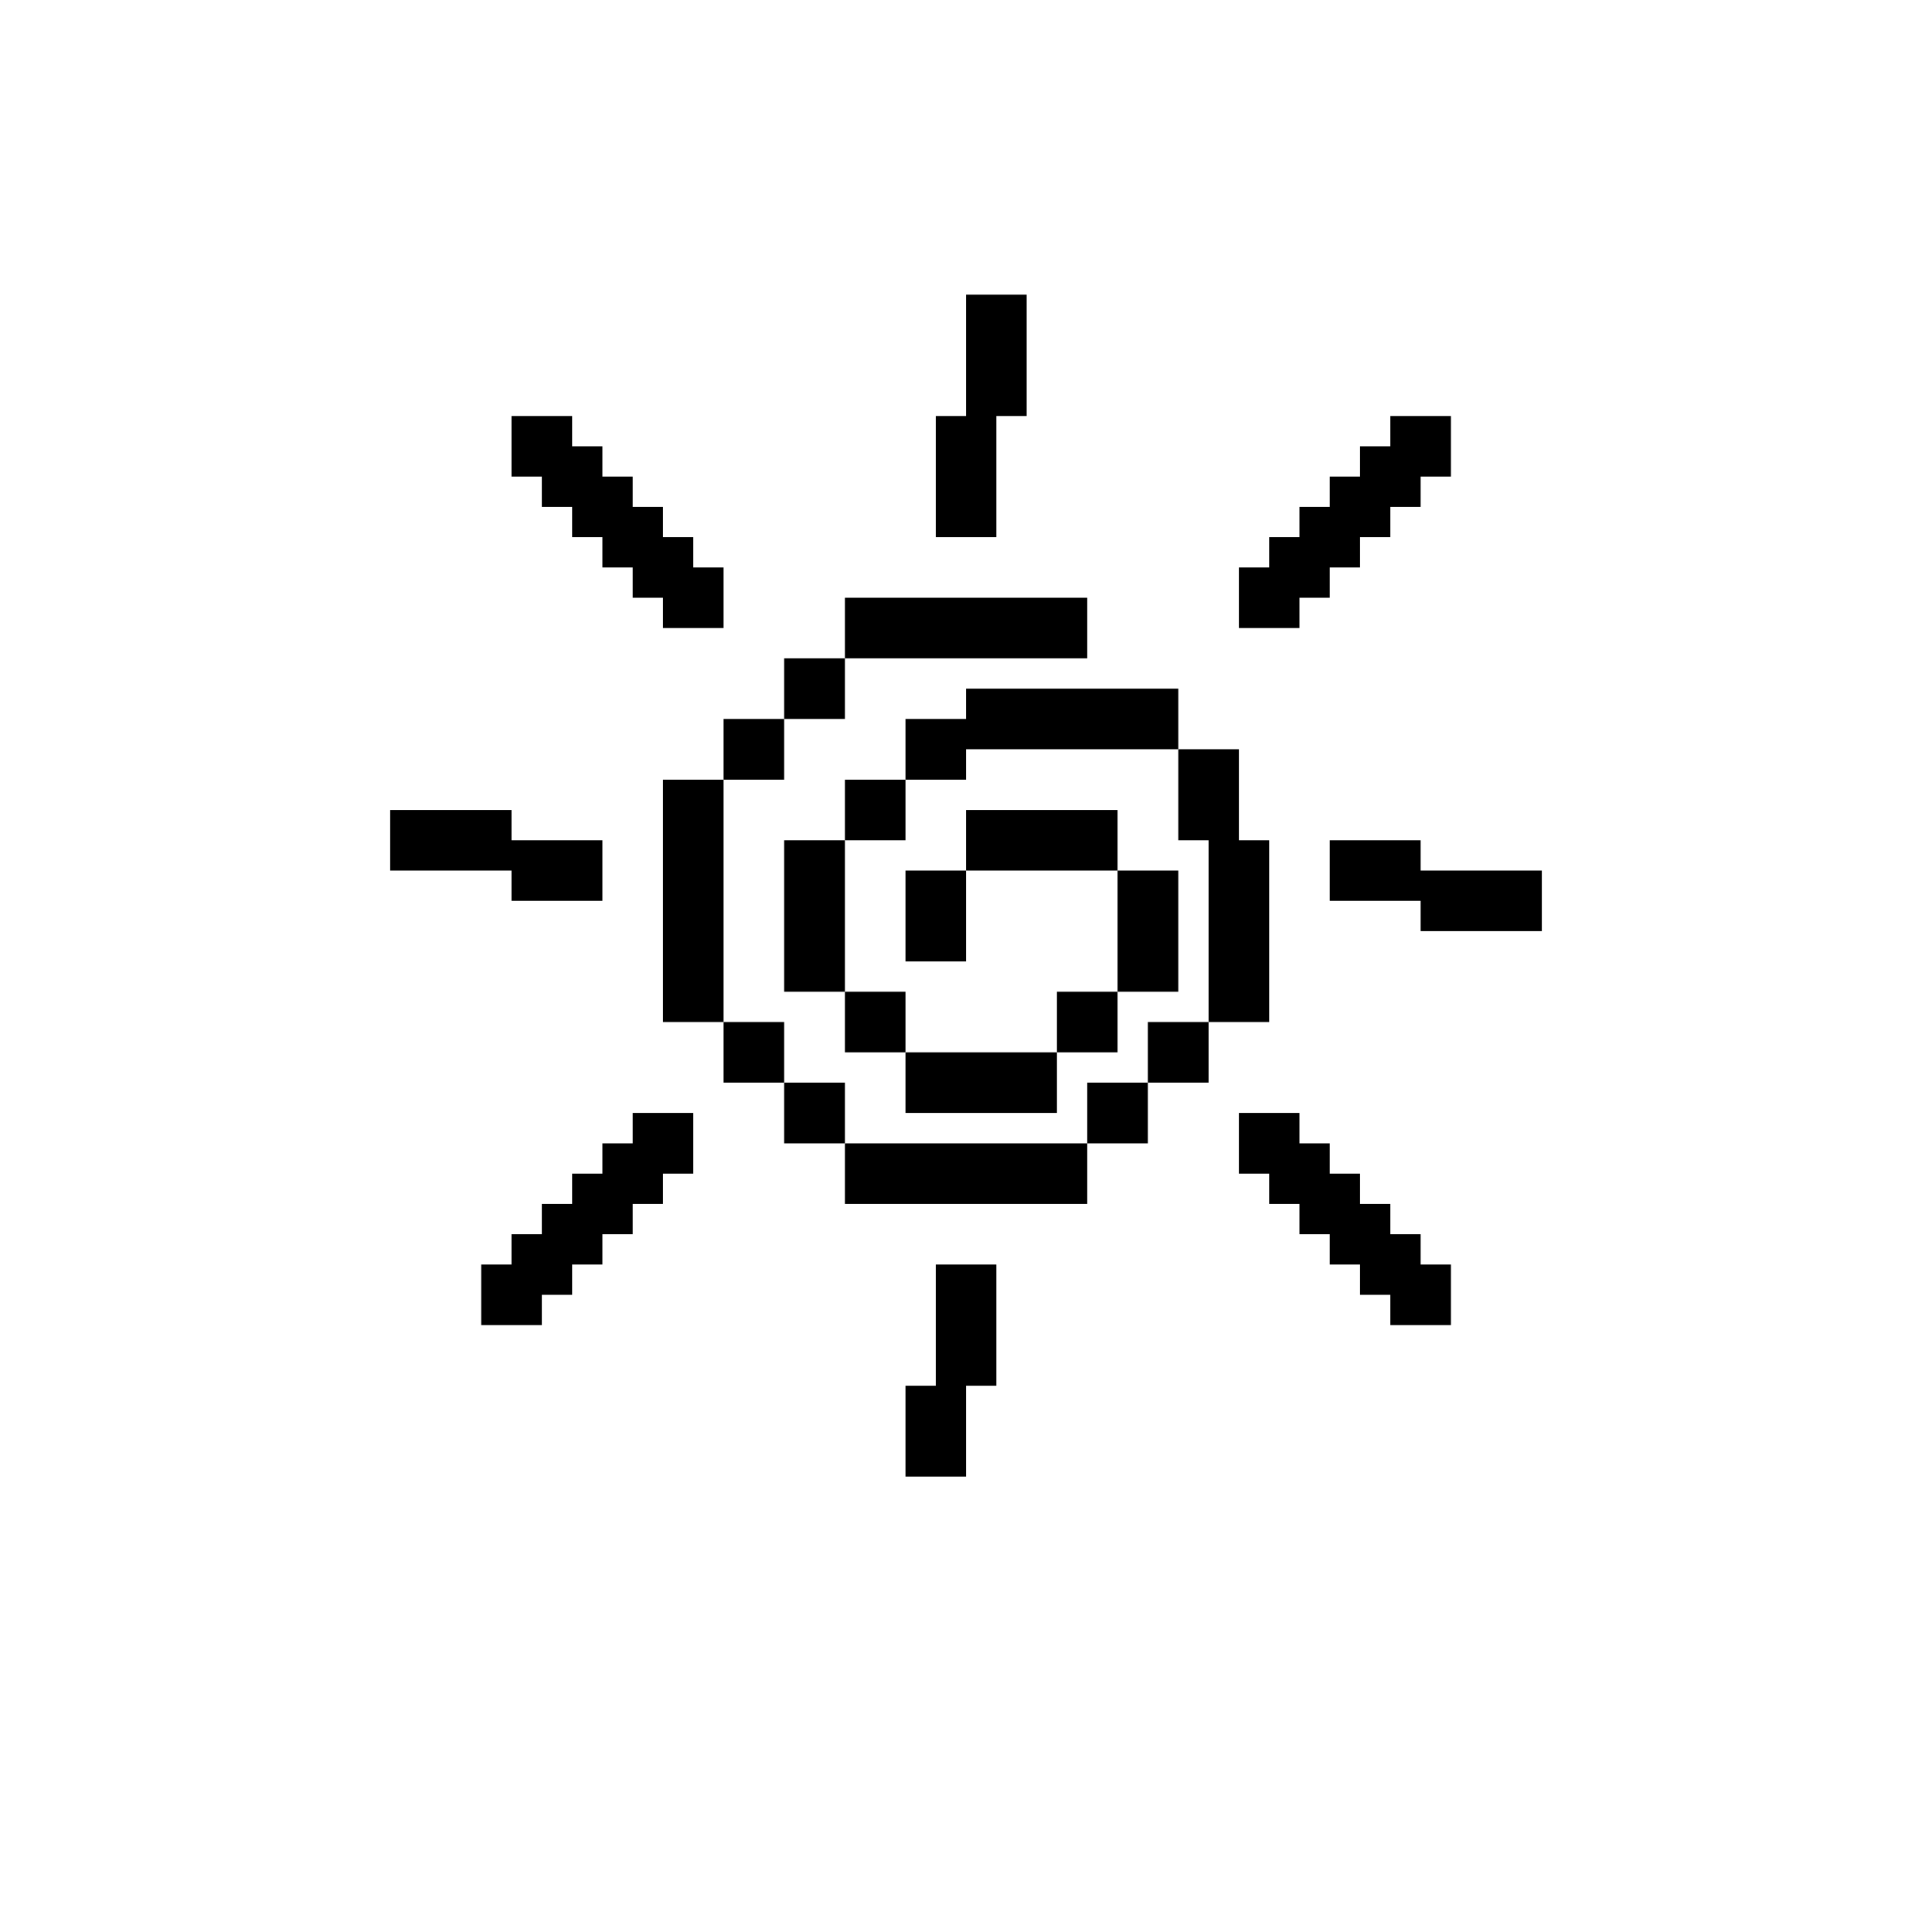
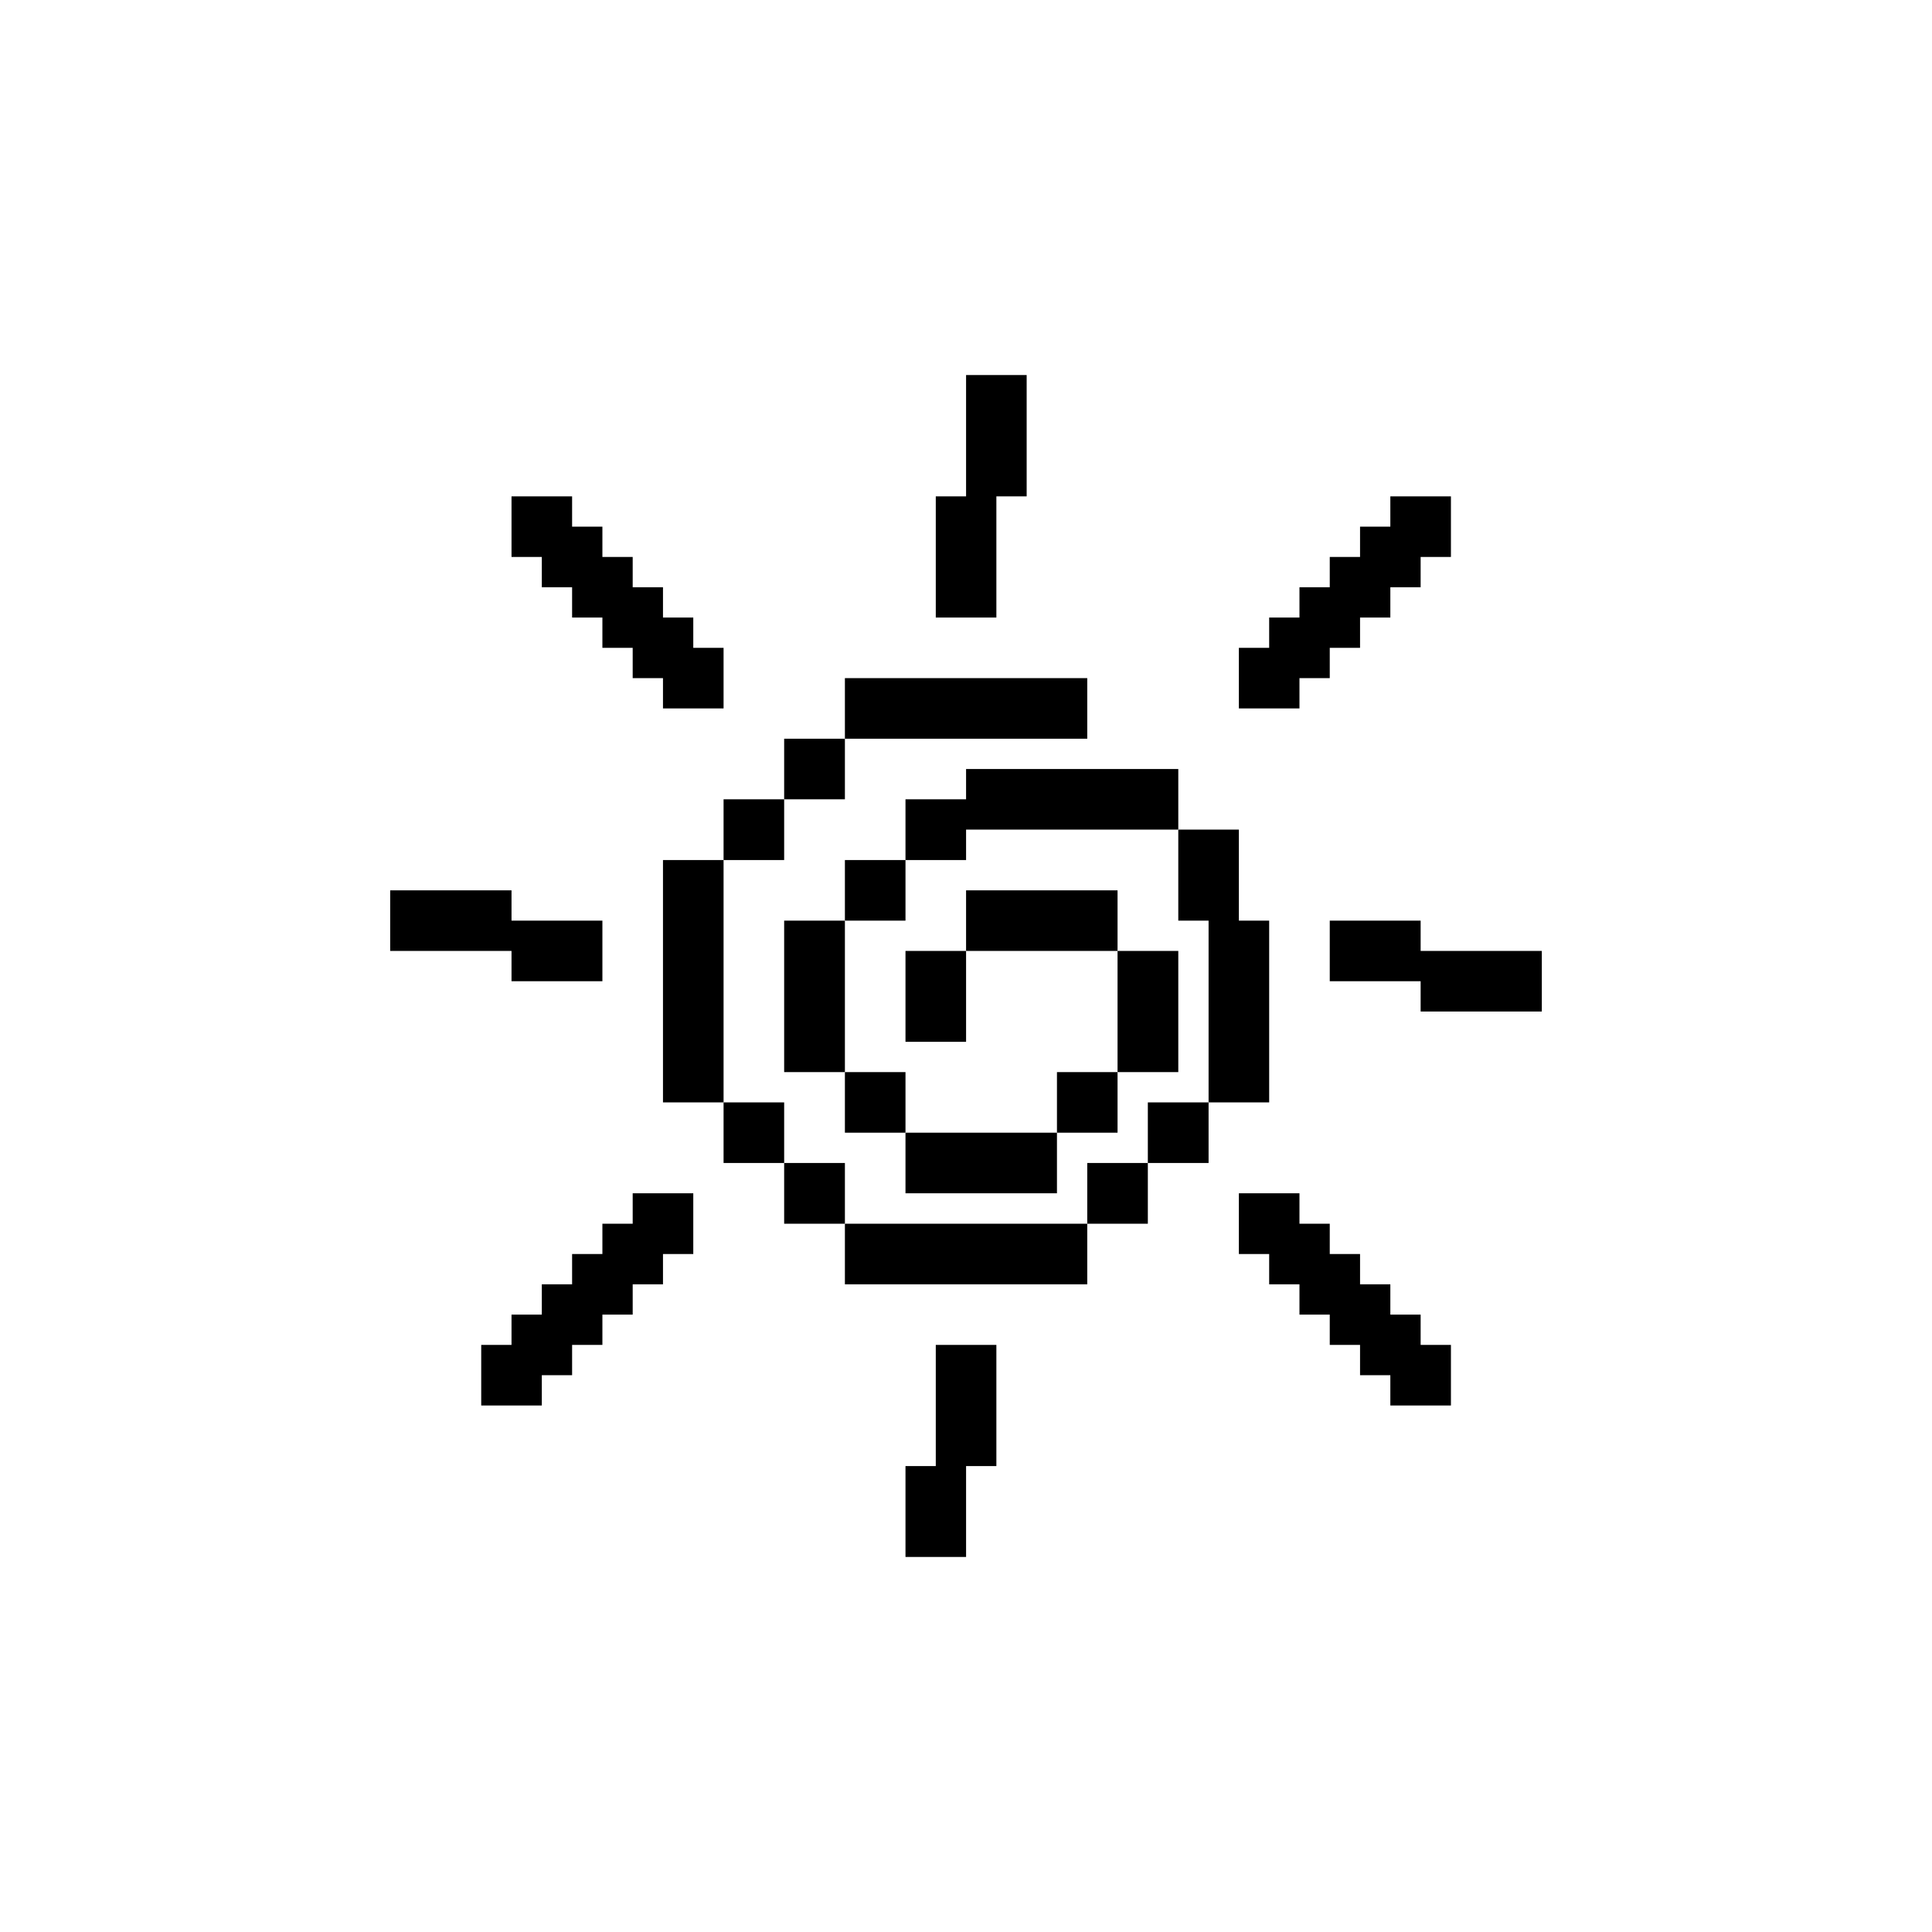
- <svg xmlns="http://www.w3.org/2000/svg" version="1.1" x="0px" y="0px" viewBox="-12.5 -7.3 125 125" xml:space="preserve">
+ <svg xmlns="http://www.w3.org/2000/svg" version="1.1" x="0px" y="0px" viewBox="-12.5 -12.5 125 125" xml:space="preserve">
  <g>
    <polygon points="83.335,49.025 81.375,49.025 79.415,49.025 79.415,47.065 77.455,47.065    75.495,47.065 73.535,47.065 73.535,49.025 73.535,50.985 75.495,50.985    77.455,50.985 79.415,50.985 79.415,52.945 81.375,52.945 83.335,52.945    85.295,52.945 87.255,52.945 87.255,50.985 87.255,49.025 85.295,49.025  " />
    <polygon points="79.415,72.555 77.455,72.555 77.455,70.595 75.495,70.595 75.495,68.635    73.535,68.635 73.535,66.675 71.575,66.675 71.575,64.705 69.615,64.705    67.655,64.705 67.655,66.675 67.655,68.635 69.615,68.635 69.615,70.595    71.575,70.595 71.575,72.555 73.535,72.555 73.535,74.515 75.495,74.515    75.495,76.475 77.455,76.475 77.455,78.435 79.415,78.435 81.375,78.435 81.375,76.475    81.375,74.515 79.415,74.515  " />
    <polygon points="71.575,33.335 71.575,31.375 73.535,31.375 73.535,29.415 75.495,29.415    75.495,27.455 77.455,27.455 77.455,25.495 79.415,25.495 79.415,23.535    81.375,23.535 81.375,21.575 81.375,19.615 79.415,19.615 77.455,19.615 77.455,21.575    75.495,21.575 75.495,23.535 73.535,23.535 73.535,25.495 71.575,25.495    71.575,27.455 69.615,27.455 69.615,29.415 67.655,29.415 67.655,31.375    67.655,33.335 69.615,33.335  " />
    <polygon points="69.615,58.825 69.615,56.865 69.615,54.905 69.615,52.945 69.615,50.985    69.615,49.025 69.615,47.065 67.655,47.065 67.655,45.105 67.655,43.145    67.655,41.175 65.695,41.175 63.735,41.175 63.735,43.145 63.735,45.105    63.735,47.065 65.695,47.065 65.695,49.025 65.695,50.985 65.695,52.945    65.695,54.905 65.695,56.865 65.695,58.825 67.655,58.825  " />
    <polygon points="61.765,58.825 61.765,60.785 61.765,62.745 63.735,62.745 65.695,62.745    65.695,60.785 65.695,58.825 63.735,58.825  " />
    <polygon points="63.735,56.865 63.735,54.905 63.735,52.945 63.735,50.985 63.735,49.025    61.765,49.025 59.805,49.025 59.805,50.985 59.805,52.945 59.805,54.905    59.805,56.865 61.765,56.865  " />
    <polygon points="63.735,37.255 61.765,37.255 59.805,37.255 57.845,37.255 55.885,37.255    53.925,37.255 51.965,37.255 50.005,37.255 50.005,39.215 48.045,39.215    46.085,39.215 46.085,41.175 46.085,43.145 48.045,43.145 50.005,43.145 50.005,41.175    51.965,41.175 53.925,41.175 55.885,41.175 57.845,41.175 59.805,41.175    61.765,41.175 63.735,41.175 63.735,39.215  " />
    <polygon points="57.845,62.745 57.845,64.705 57.845,66.675 59.805,66.675 61.765,66.675    61.765,64.705 61.765,62.745 59.805,62.745  " />
    <polygon points="59.805,60.785 59.805,58.825 59.805,56.865 57.845,56.865 55.885,56.865    55.885,58.825 55.885,60.785 57.845,60.785  " />
    <polygon points="59.805,45.105 57.845,45.105 55.885,45.105 53.925,45.105 51.965,45.105    50.005,45.105 50.005,47.065 50.005,49.025 51.965,49.025 53.925,49.025    55.885,49.025 57.845,49.025 59.805,49.025 59.805,47.065  " />
    <polygon points="53.925,66.675 51.965,66.675 50.005,66.675 48.045,66.675 46.085,66.675    44.125,66.675 42.165,66.675 42.165,68.635 42.165,70.595 44.125,70.595 46.085,70.595    48.045,70.595 50.005,70.595 51.965,70.595 53.925,70.595 55.885,70.595    57.845,70.595 57.845,68.635 57.845,66.675 55.885,66.675  " />
    <polygon points="50.005,11.765 50.005,13.725 50.005,15.685 50.005,17.655 50.005,19.615    48.045,19.615 48.045,21.575 48.045,23.535 48.045,25.495 48.045,27.455    50.005,27.455 51.965,27.455 51.965,25.495 51.965,23.535 51.965,21.575    51.965,19.615 53.925,19.615 53.925,17.655 53.925,15.685 53.925,13.725    53.925,11.765 51.965,11.765  " />
    <polygon points="48.045,74.515 48.045,76.475 48.045,78.435 48.045,80.395 48.045,82.355    46.085,82.355 46.085,84.315 46.085,86.275 46.085,88.235 48.045,88.235 50.005,88.235    50.005,86.275 50.005,84.315 50.005,82.355 51.965,82.355 51.965,80.395    51.965,78.435 51.965,76.475 51.965,74.515 50.005,74.515  " />
    <polygon points="46.085,64.705 48.045,64.705 50.005,64.705 51.965,64.705 53.925,64.705    55.885,64.705 55.885,62.745 55.885,60.785 53.925,60.785 51.965,60.785    50.005,60.785 48.045,60.785 46.085,60.785 46.085,62.745  " />
    <polygon points="46.085,49.025 46.085,50.985 46.085,52.945 46.085,54.905 48.045,54.905    50.005,54.905 50.005,52.945 50.005,50.985 50.005,49.025 48.045,49.025  " />
    <polygon points="46.085,35.295 48.045,35.295 50.005,35.295 51.965,35.295 53.925,35.295    55.885,35.295 57.845,35.295 57.845,33.335 57.845,31.375 55.885,31.375    53.925,31.375 51.965,31.375 50.005,31.375 48.045,31.375 46.085,31.375    44.125,31.375 42.165,31.375 42.165,33.335 42.165,35.295 44.125,35.295  " />
    <polygon points="42.165,60.785 44.125,60.785 46.085,60.785 46.085,58.825 46.085,56.865    44.125,56.865 42.165,56.865 42.165,58.825  " />
    <polygon points="42.165,43.145 42.165,45.105 42.165,47.065 44.125,47.065 46.085,47.065    46.085,45.105 46.085,43.145 44.125,43.145  " />
    <polygon points="42.165,62.745 40.205,62.745 38.235,62.745 38.235,64.705 38.235,66.675    40.205,66.675 42.165,66.675 42.165,64.705  " />
    <polygon points="42.165,39.215 42.165,37.255 42.165,35.295 40.205,35.295 38.235,35.295    38.235,37.255 38.235,39.215 40.205,39.215  " />
    <polygon points="38.235,47.065 38.235,49.025 38.235,50.985 38.235,52.945 38.235,54.905    38.235,56.865 40.205,56.865 42.165,56.865 42.165,54.905 42.165,52.945    42.165,50.985 42.165,49.025 42.165,47.065 40.205,47.065  " />
    <polygon points="38.235,58.825 36.275,58.825 34.315,58.825 34.315,60.785 34.315,62.745    36.275,62.745 38.235,62.745 38.235,60.785  " />
    <polygon points="38.235,43.145 38.235,41.175 38.235,39.215 36.275,39.215 34.315,39.215    34.315,41.175 34.315,43.145 36.275,43.145  " />
    <polygon points="34.315,54.905 34.315,52.945 34.315,50.985 34.315,49.025 34.315,47.065    34.315,45.105 34.315,43.145 32.355,43.145 30.395,43.145 30.395,45.105 30.395,47.065    30.395,49.025 30.395,50.985 30.395,52.945 30.395,54.905 30.395,56.865    30.395,58.825 32.355,58.825 34.315,58.825 34.315,56.865  " />
    <polygon points="32.355,33.335 34.315,33.335 34.315,31.375 34.315,29.415 32.355,29.415    32.355,27.455 30.395,27.455 30.395,25.495 28.435,25.495 28.435,23.535    26.475,23.535 26.475,21.575 24.515,21.575 24.515,19.615 22.555,19.615    20.595,19.615 20.595,21.575 20.595,23.535 22.555,23.535 22.555,25.495    24.515,25.495 24.515,27.455 26.475,27.455 26.475,29.415 28.435,29.415    28.435,31.375 30.395,31.375 30.395,33.335  " />
    <polygon points="28.435,64.705 28.435,66.675 26.475,66.675 26.475,68.635 24.515,68.635    24.515,70.595 22.555,70.595 22.555,72.555 20.595,72.555 20.595,74.515    18.635,74.515 18.635,76.475 18.635,78.435 20.595,78.435 22.555,78.435    22.555,76.475 24.515,76.475 24.515,74.515 26.475,74.515 26.475,72.555    28.435,72.555 28.435,70.595 30.395,70.595 30.395,68.635 32.355,68.635    32.355,66.675 32.355,64.705 30.395,64.705  " />
    <polygon points="20.595,49.025 20.595,50.985 22.555,50.985 24.515,50.985 26.475,50.985    26.475,49.025 26.475,47.065 24.515,47.065 22.555,47.065 20.595,47.065    20.595,45.105 18.635,45.105 16.675,45.105 14.715,45.105 12.745,45.105 12.745,47.065    12.745,49.025 14.715,49.025 16.675,49.025 18.635,49.025  " />
  </g>
</svg>
